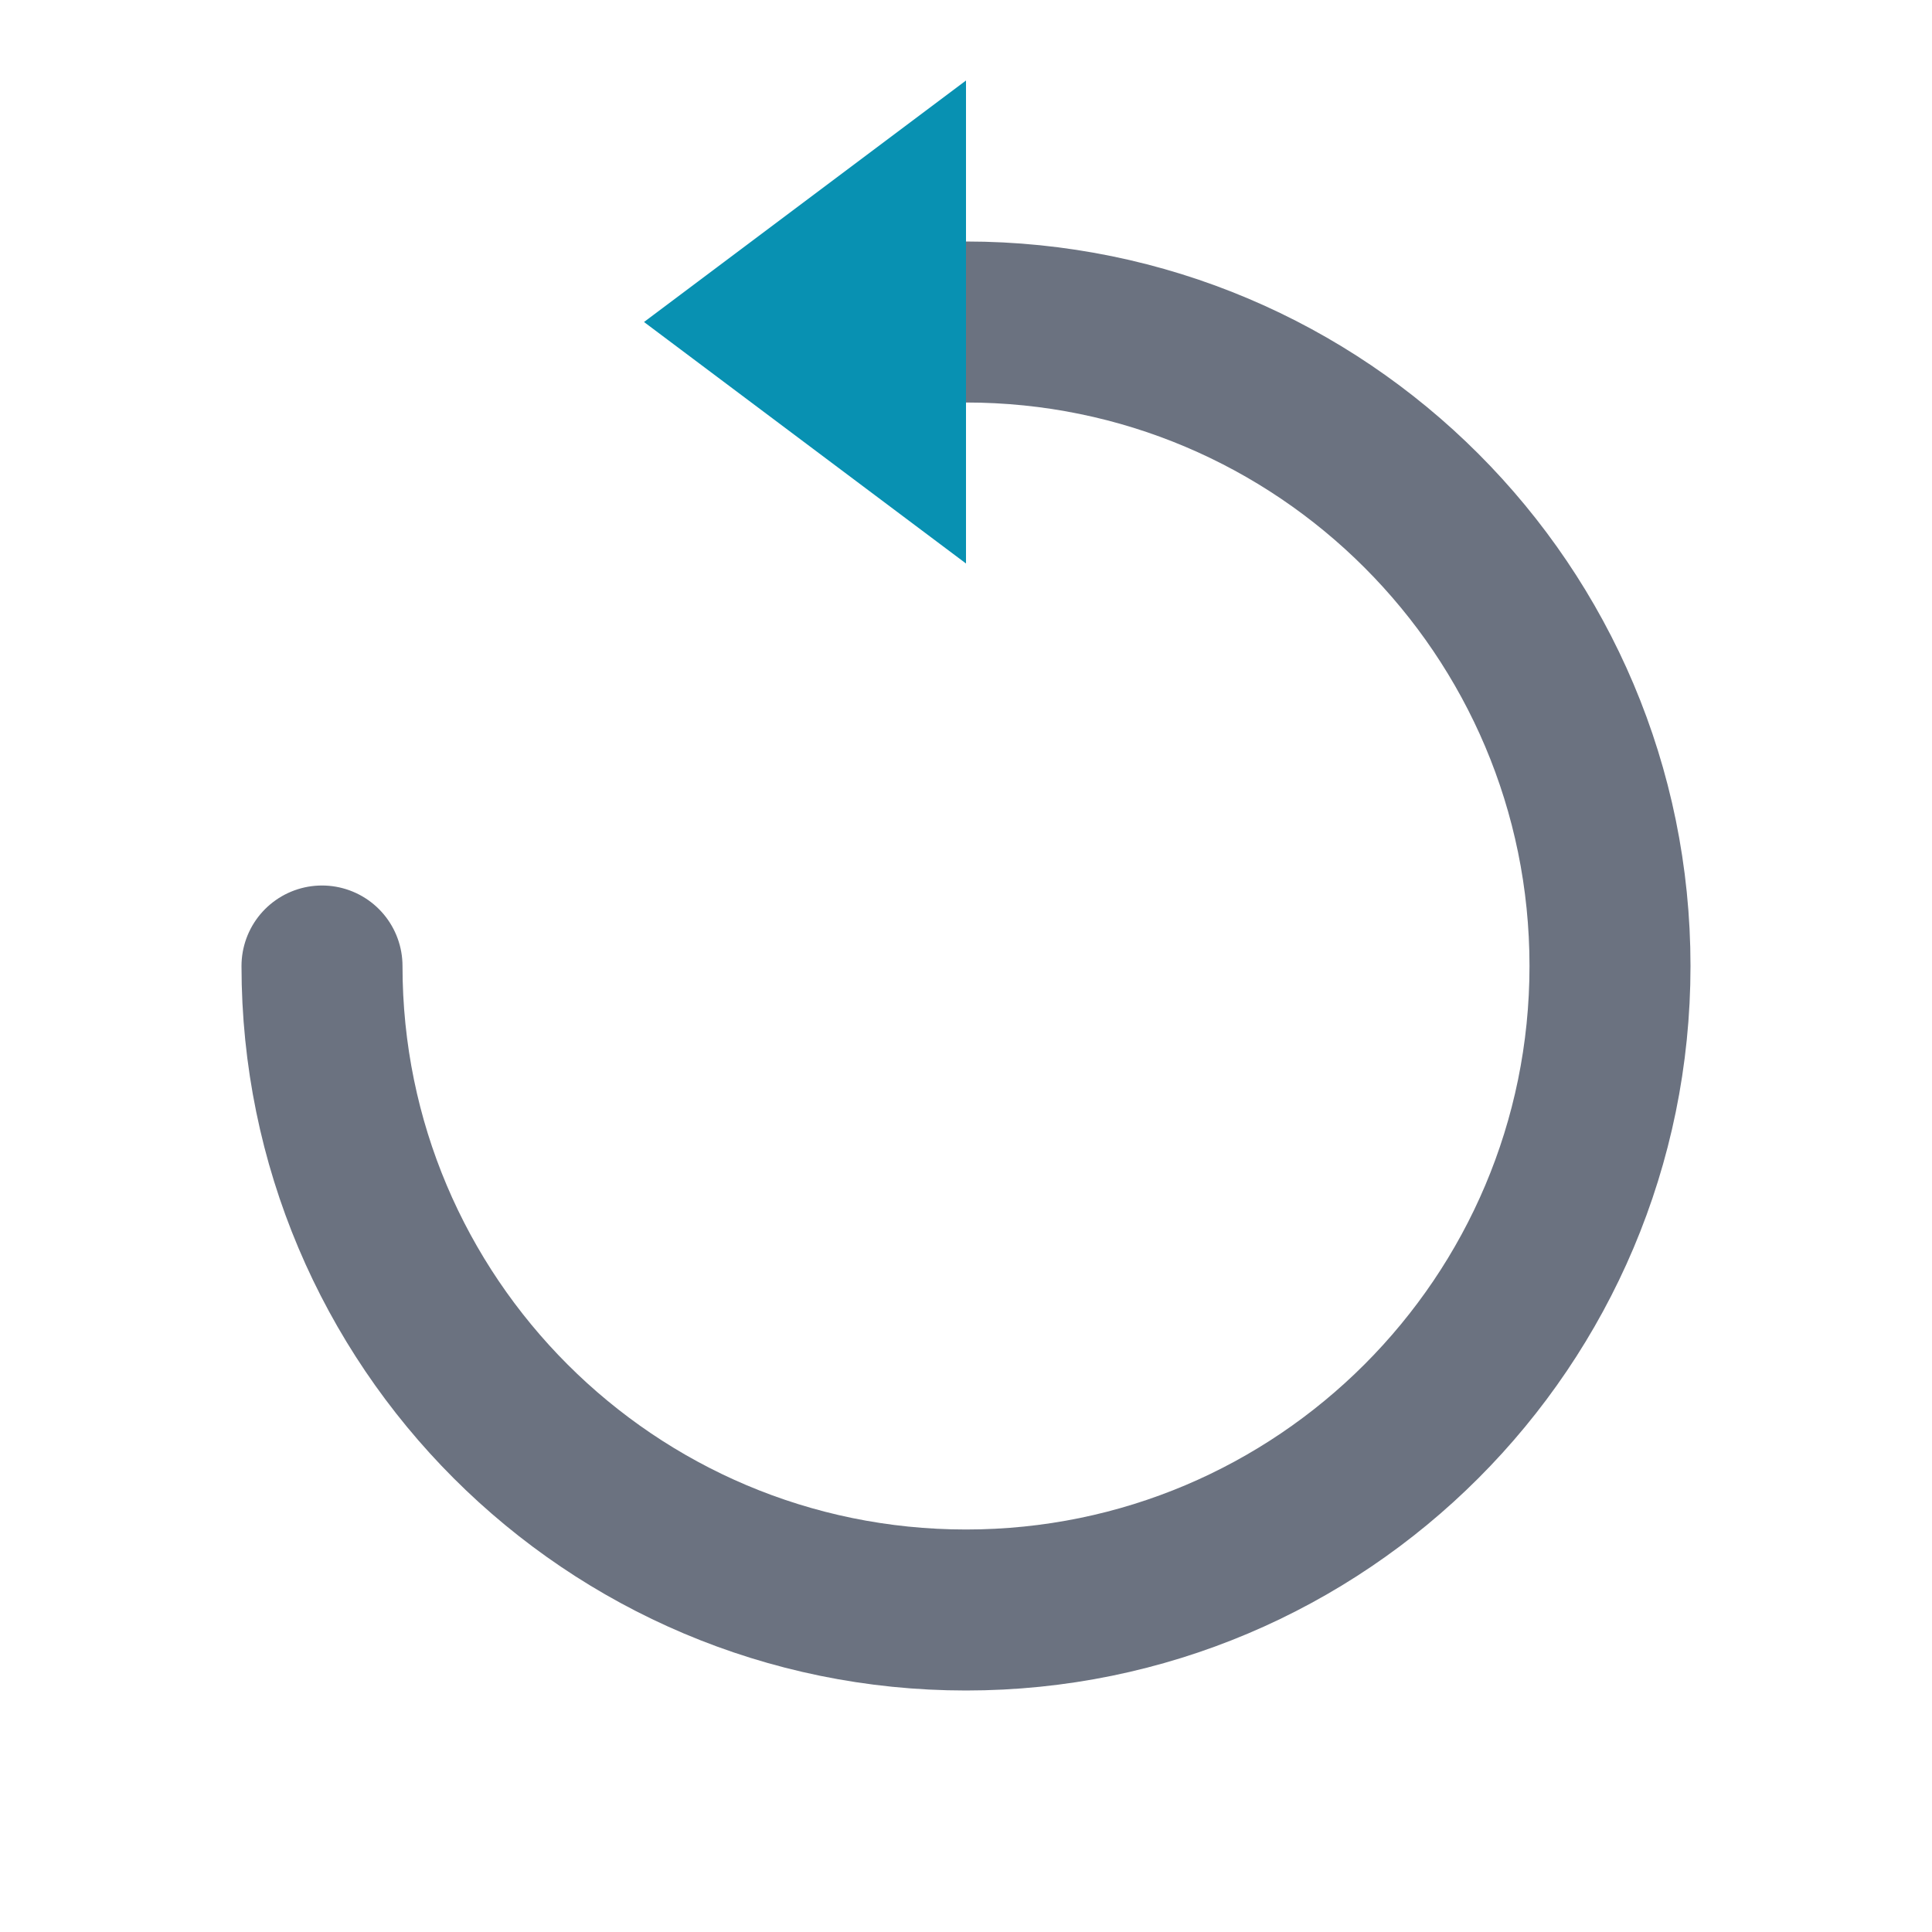
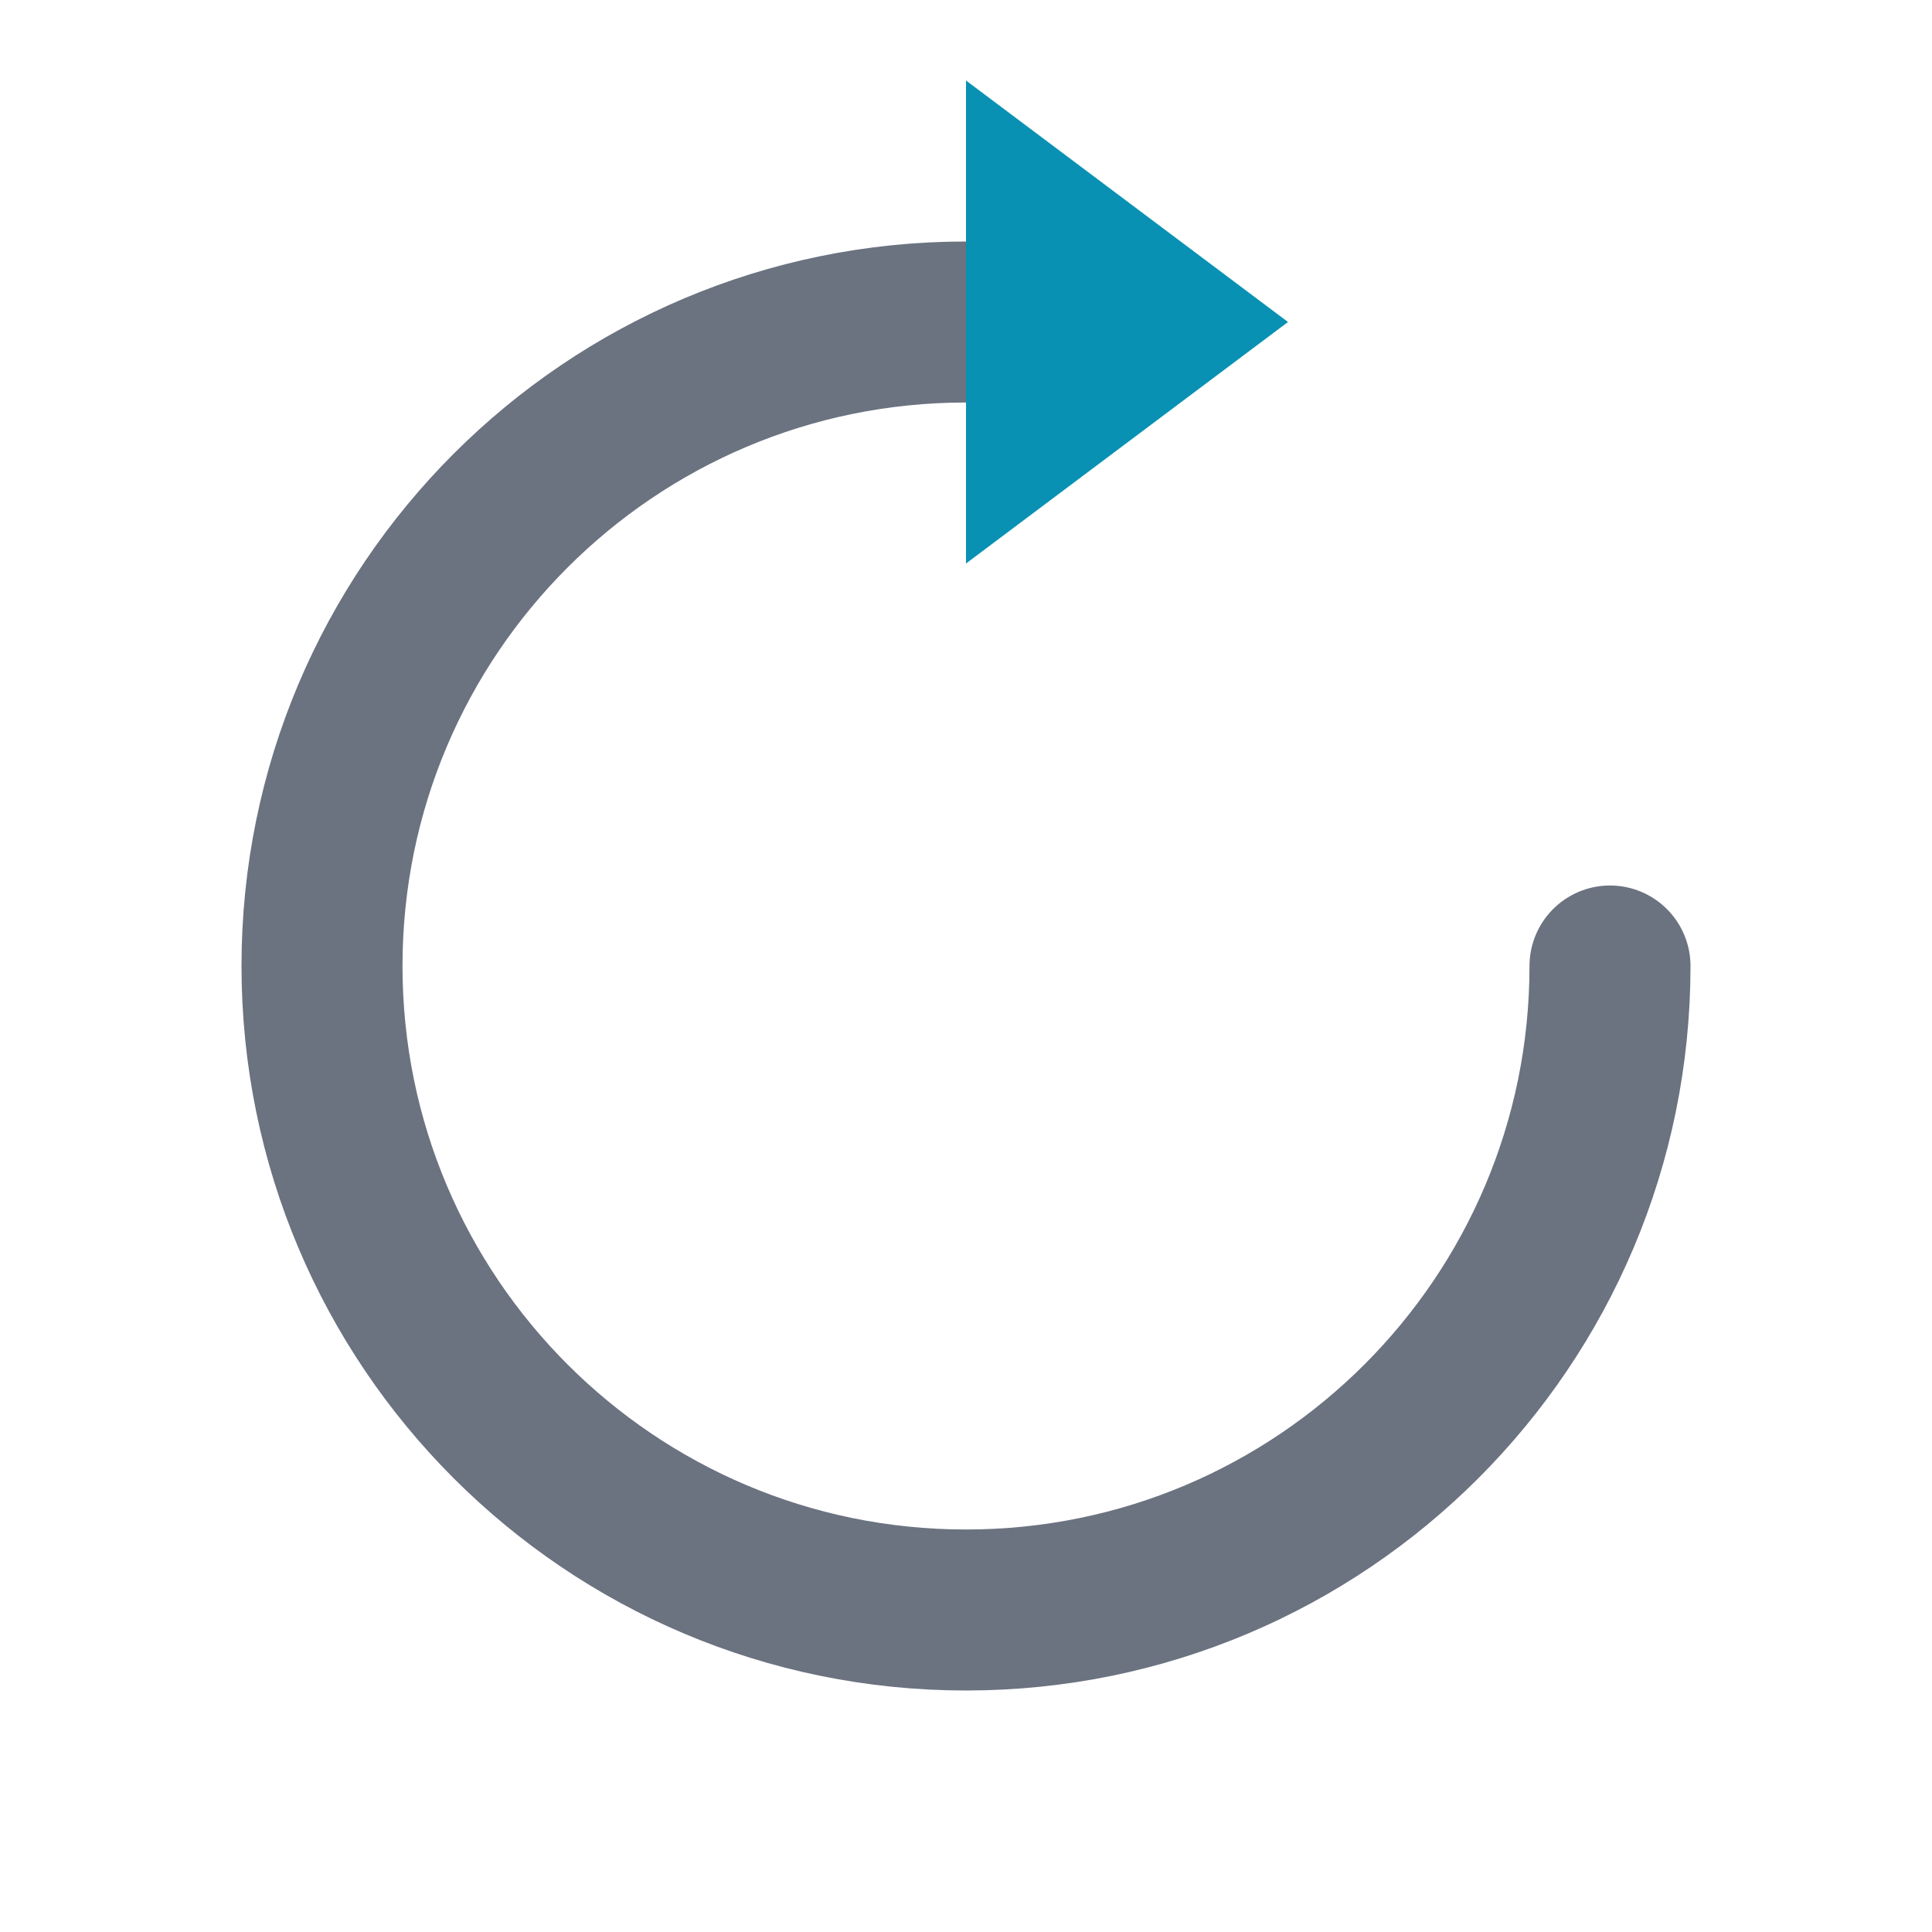
<svg xmlns="http://www.w3.org/2000/svg" width="24" height="24" viewBox="0 0 24 24" fill="none" stroke="#6b7280" stroke-width="2" stroke-linecap="round" stroke-linejoin="round">
-   <path d="M4 12a8 8 0 0 0 8 8a8 8 0 0 0 8-8a8 8 0 0 0-8-8" />
-   <path d="M8 4l4-3v6z" fill="#0891b2" stroke="none" />
+   <path d="M20 12a8 8 0 0 1-8 8a8 8 0 0 1-8-8a8 8 0 0 1 8-8" />
+   <path d="M16 4l-4-3v6z" fill="#0891b2" stroke="none" />
</svg>
